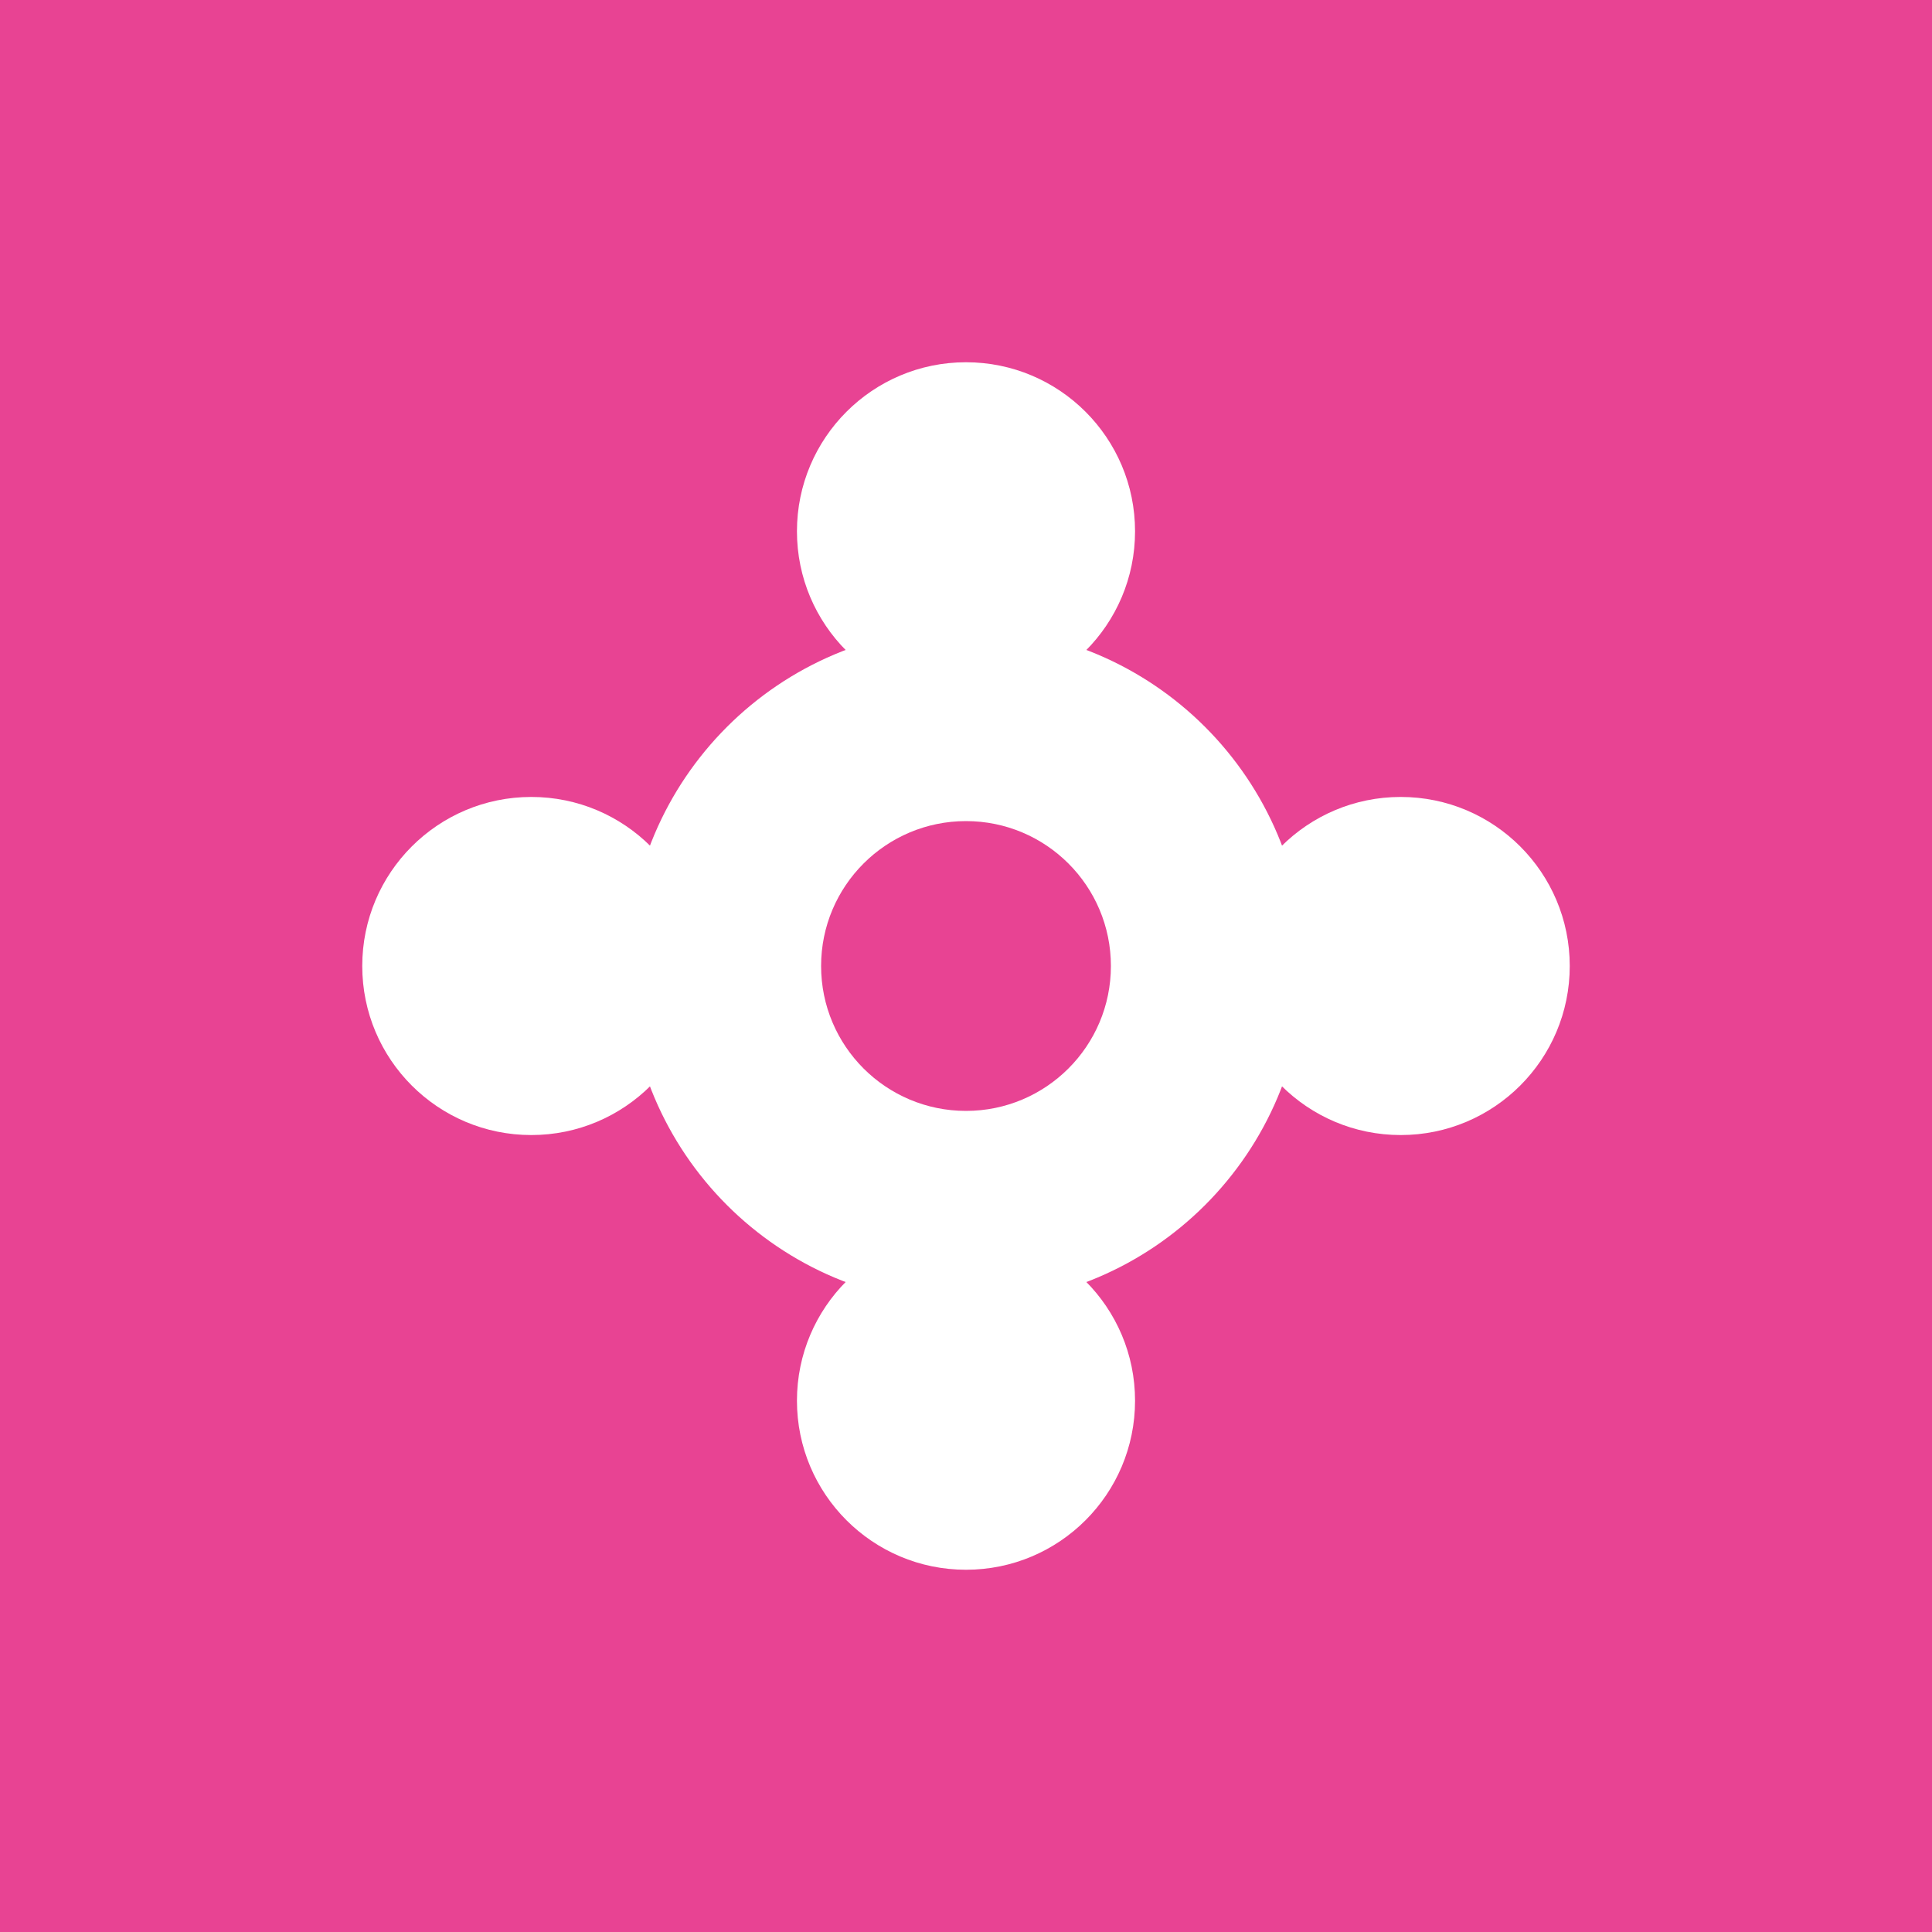
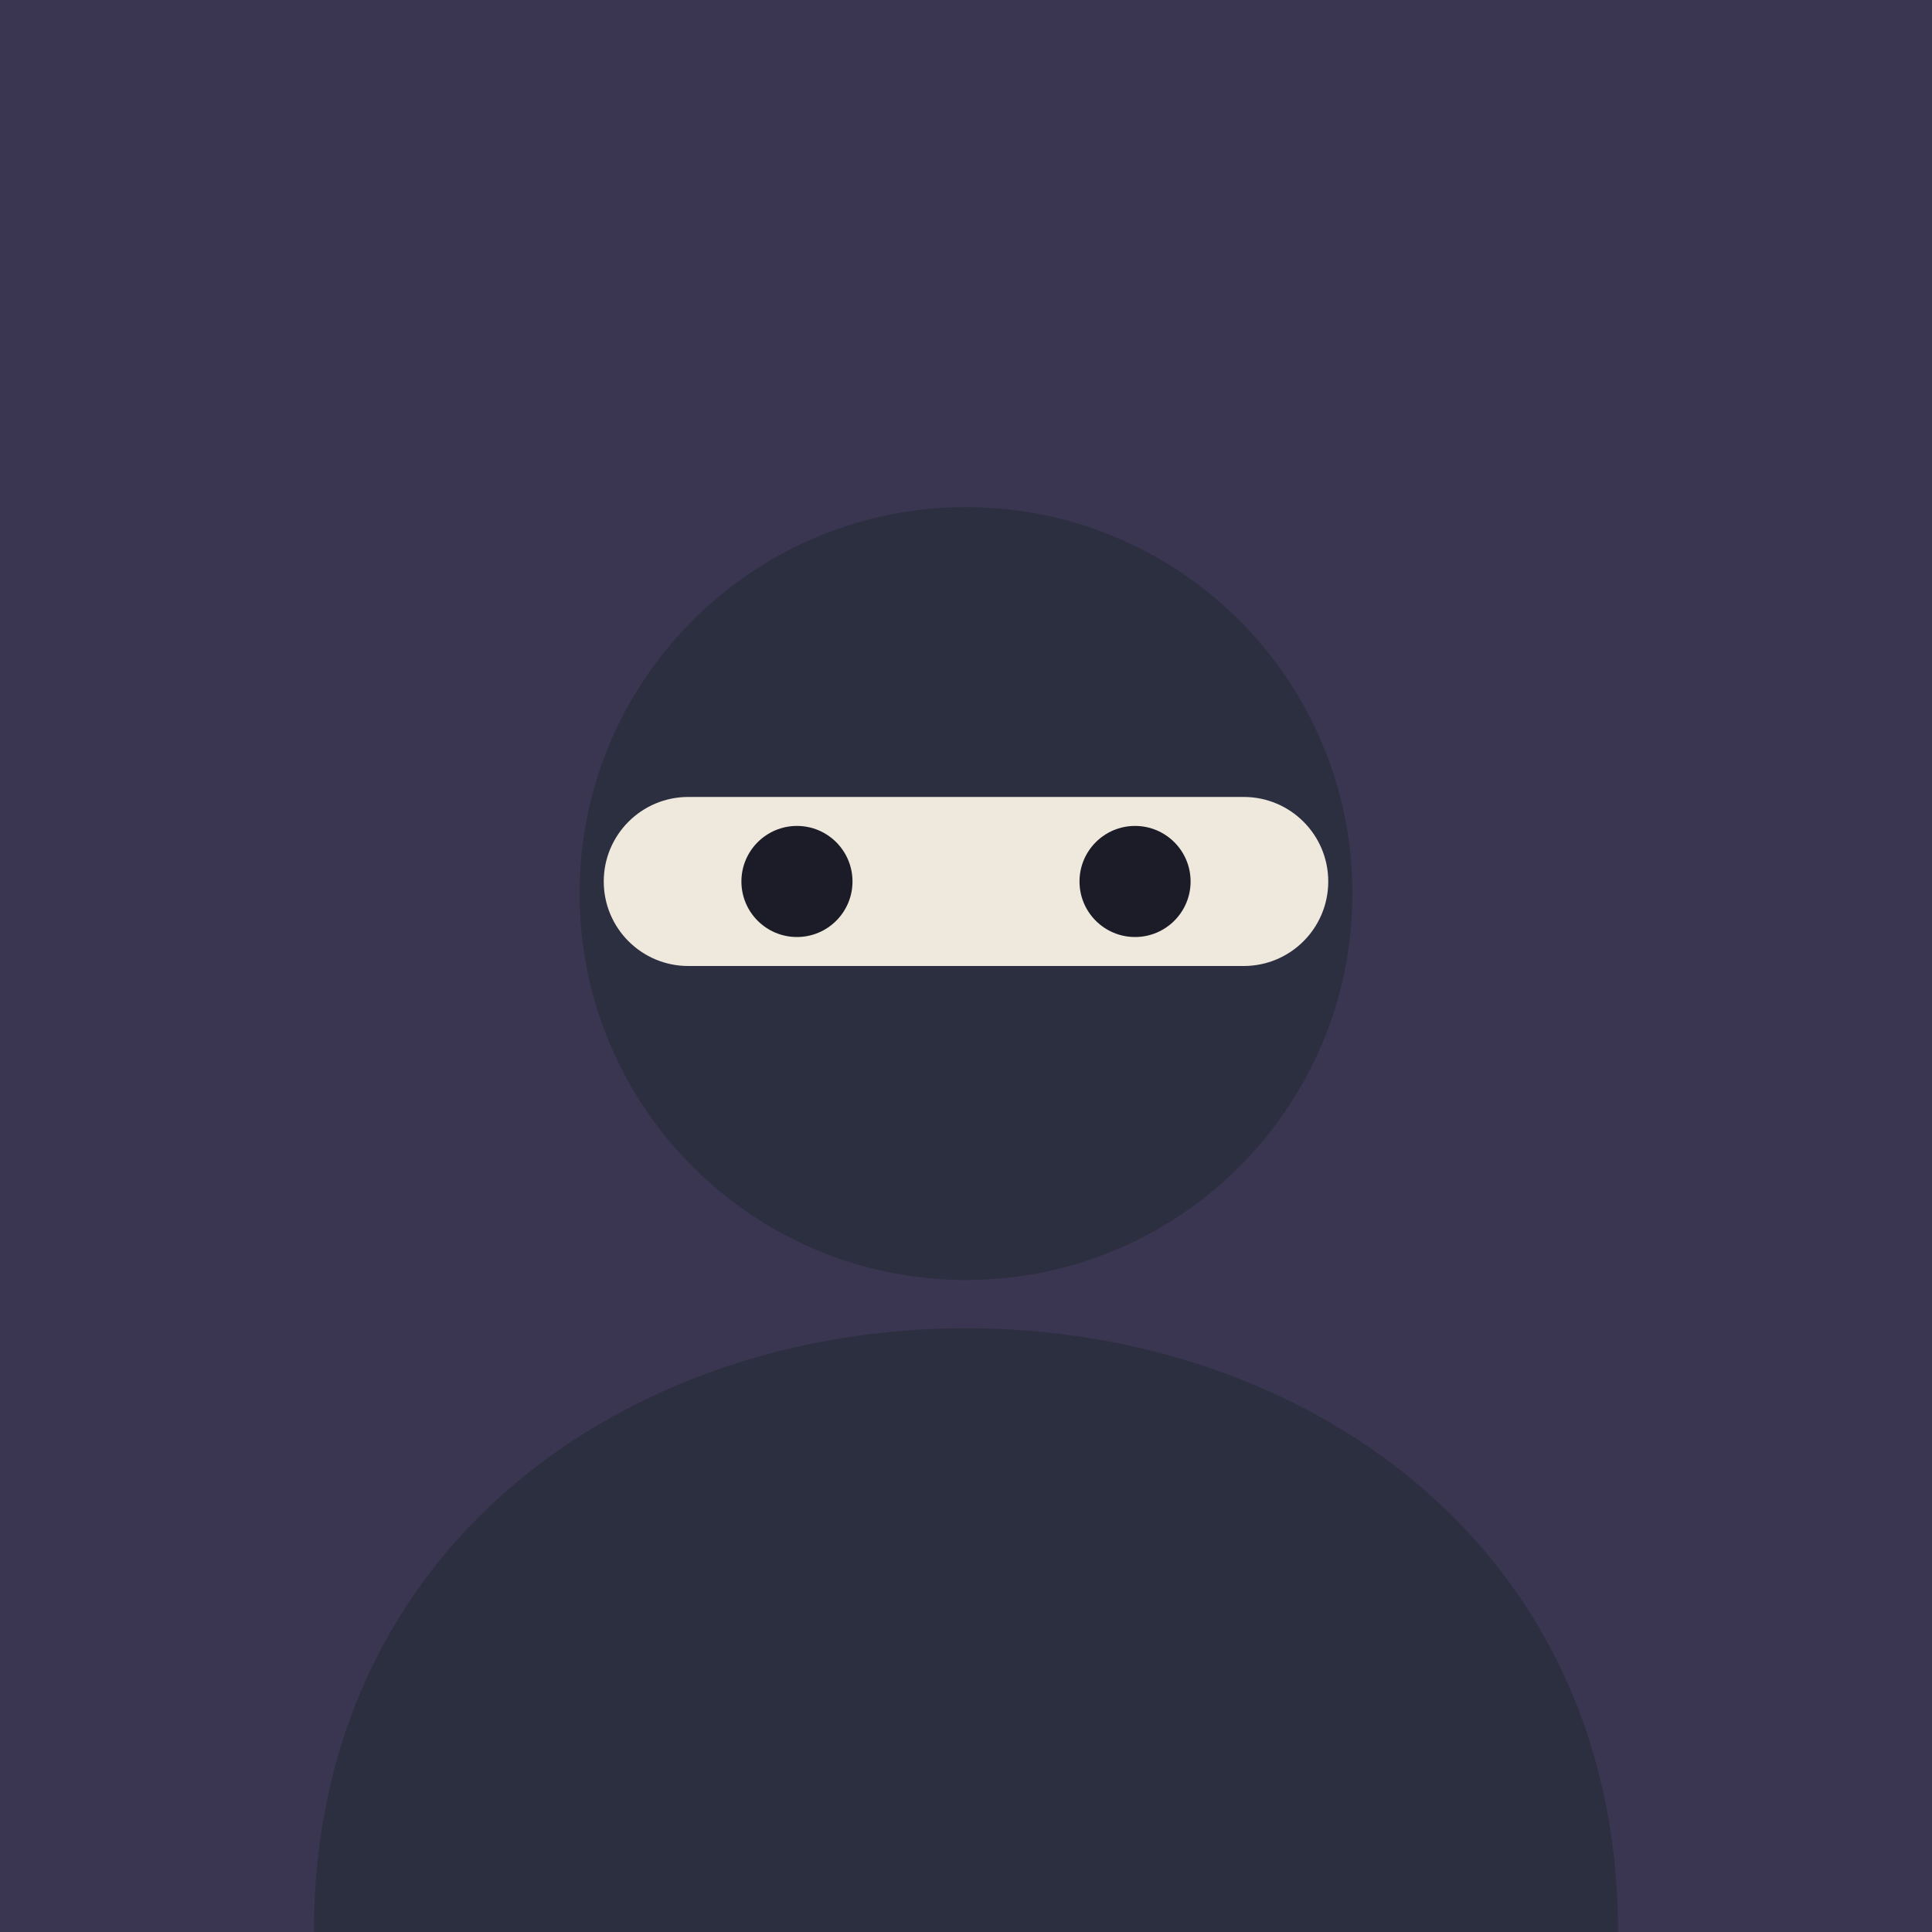
<svg xmlns="http://www.w3.org/2000/svg" viewBox="0 0 80 80">
-   <rect width="80" height="80" fill="#e84393" />
-   <circle cx="40" cy="40" r="14" fill="#ffffff" />
-   <circle cx="40" cy="22" r="7" fill="#ffffff" />
-   <circle cx="58" cy="40" r="7" fill="#ffffff" />
-   <circle cx="40" cy="58" r="7" fill="#ffffff" />
-   <circle cx="22" cy="40" r="7" fill="#ffffff" />
-   <circle cx="40" cy="40" r="6" fill="#e84393" />
+   <rect width="80" height="80" fill="#3a3550" />
+   <path d="M13 80c0-16 13-25 27-25s27 9 27 25z" fill="#2b2f40" />
+   <circle cx="40" cy="37" r="16" fill="#2b2f40" />
+   <rect x="25" y="33" width="30" height="7" rx="3.5" fill="#efe9dd" />
+   <circle cx="33" cy="36.5" r="2.3" fill="#1c1c28" />
+   <circle cx="47" cy="36.5" r="2.3" fill="#1c1c28" />
</svg>
